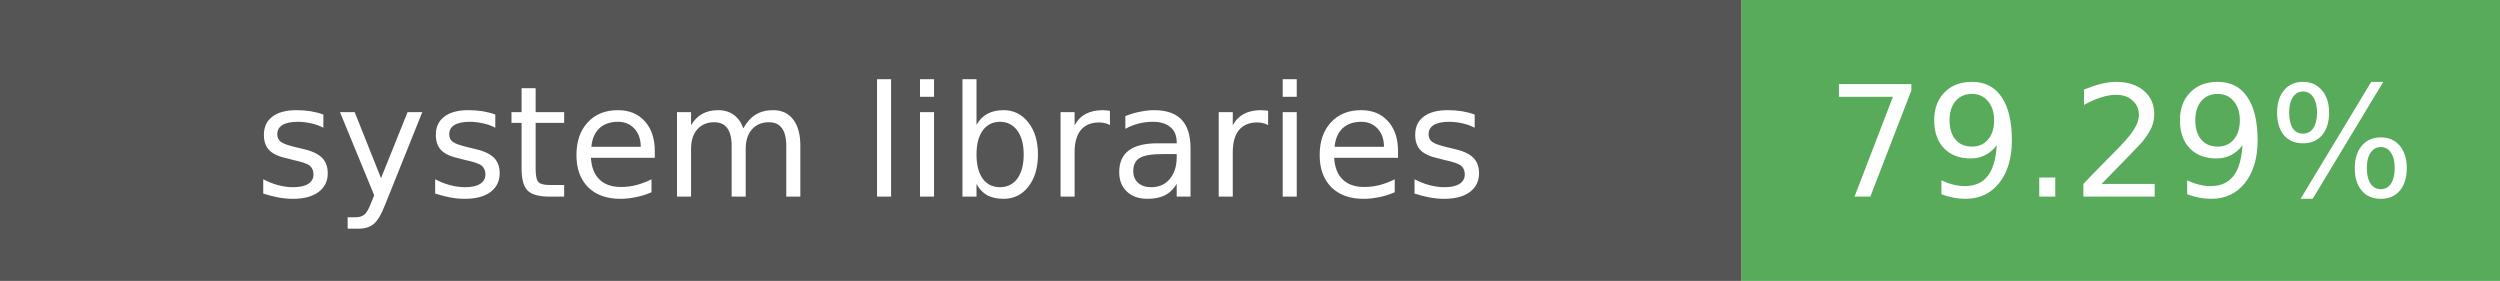
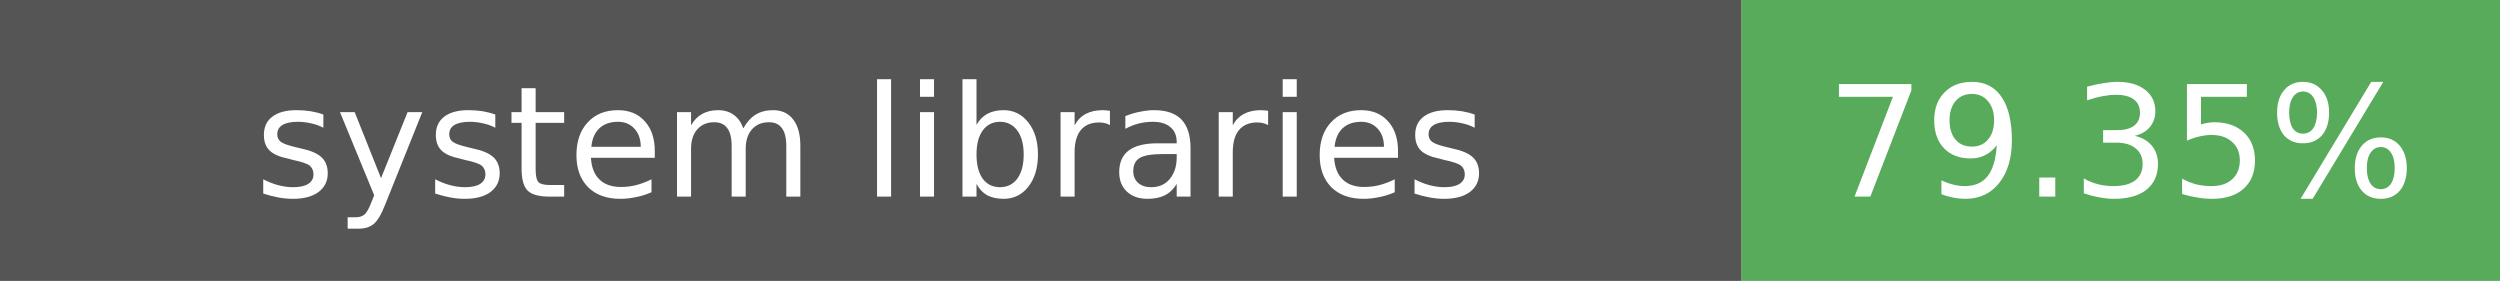
- <svg xmlns="http://www.w3.org/2000/svg" width="178" height="20" role="img" aria-label="system libraries: 79.29%">
+ <svg xmlns="http://www.w3.org/2000/svg" width="178" height="20" role="img" aria-label="system libraries: 79.35%">
  <rect width="124" height="20" fill="#555" />
  <rect x="124" width="54" height="20" fill="#57ab5a" />
  <g fill="#fff" font-family="Verdana,DejaVu Sans,sans-serif" font-size="11">
    <text x="62.0" y="14" text-anchor="middle">system libraries</text>
-     <text x="151.0" y="14" text-anchor="middle">79.29%</text>
+     <text x="151.0" y="14" text-anchor="middle">79.35%</text>
  </g>
</svg>
